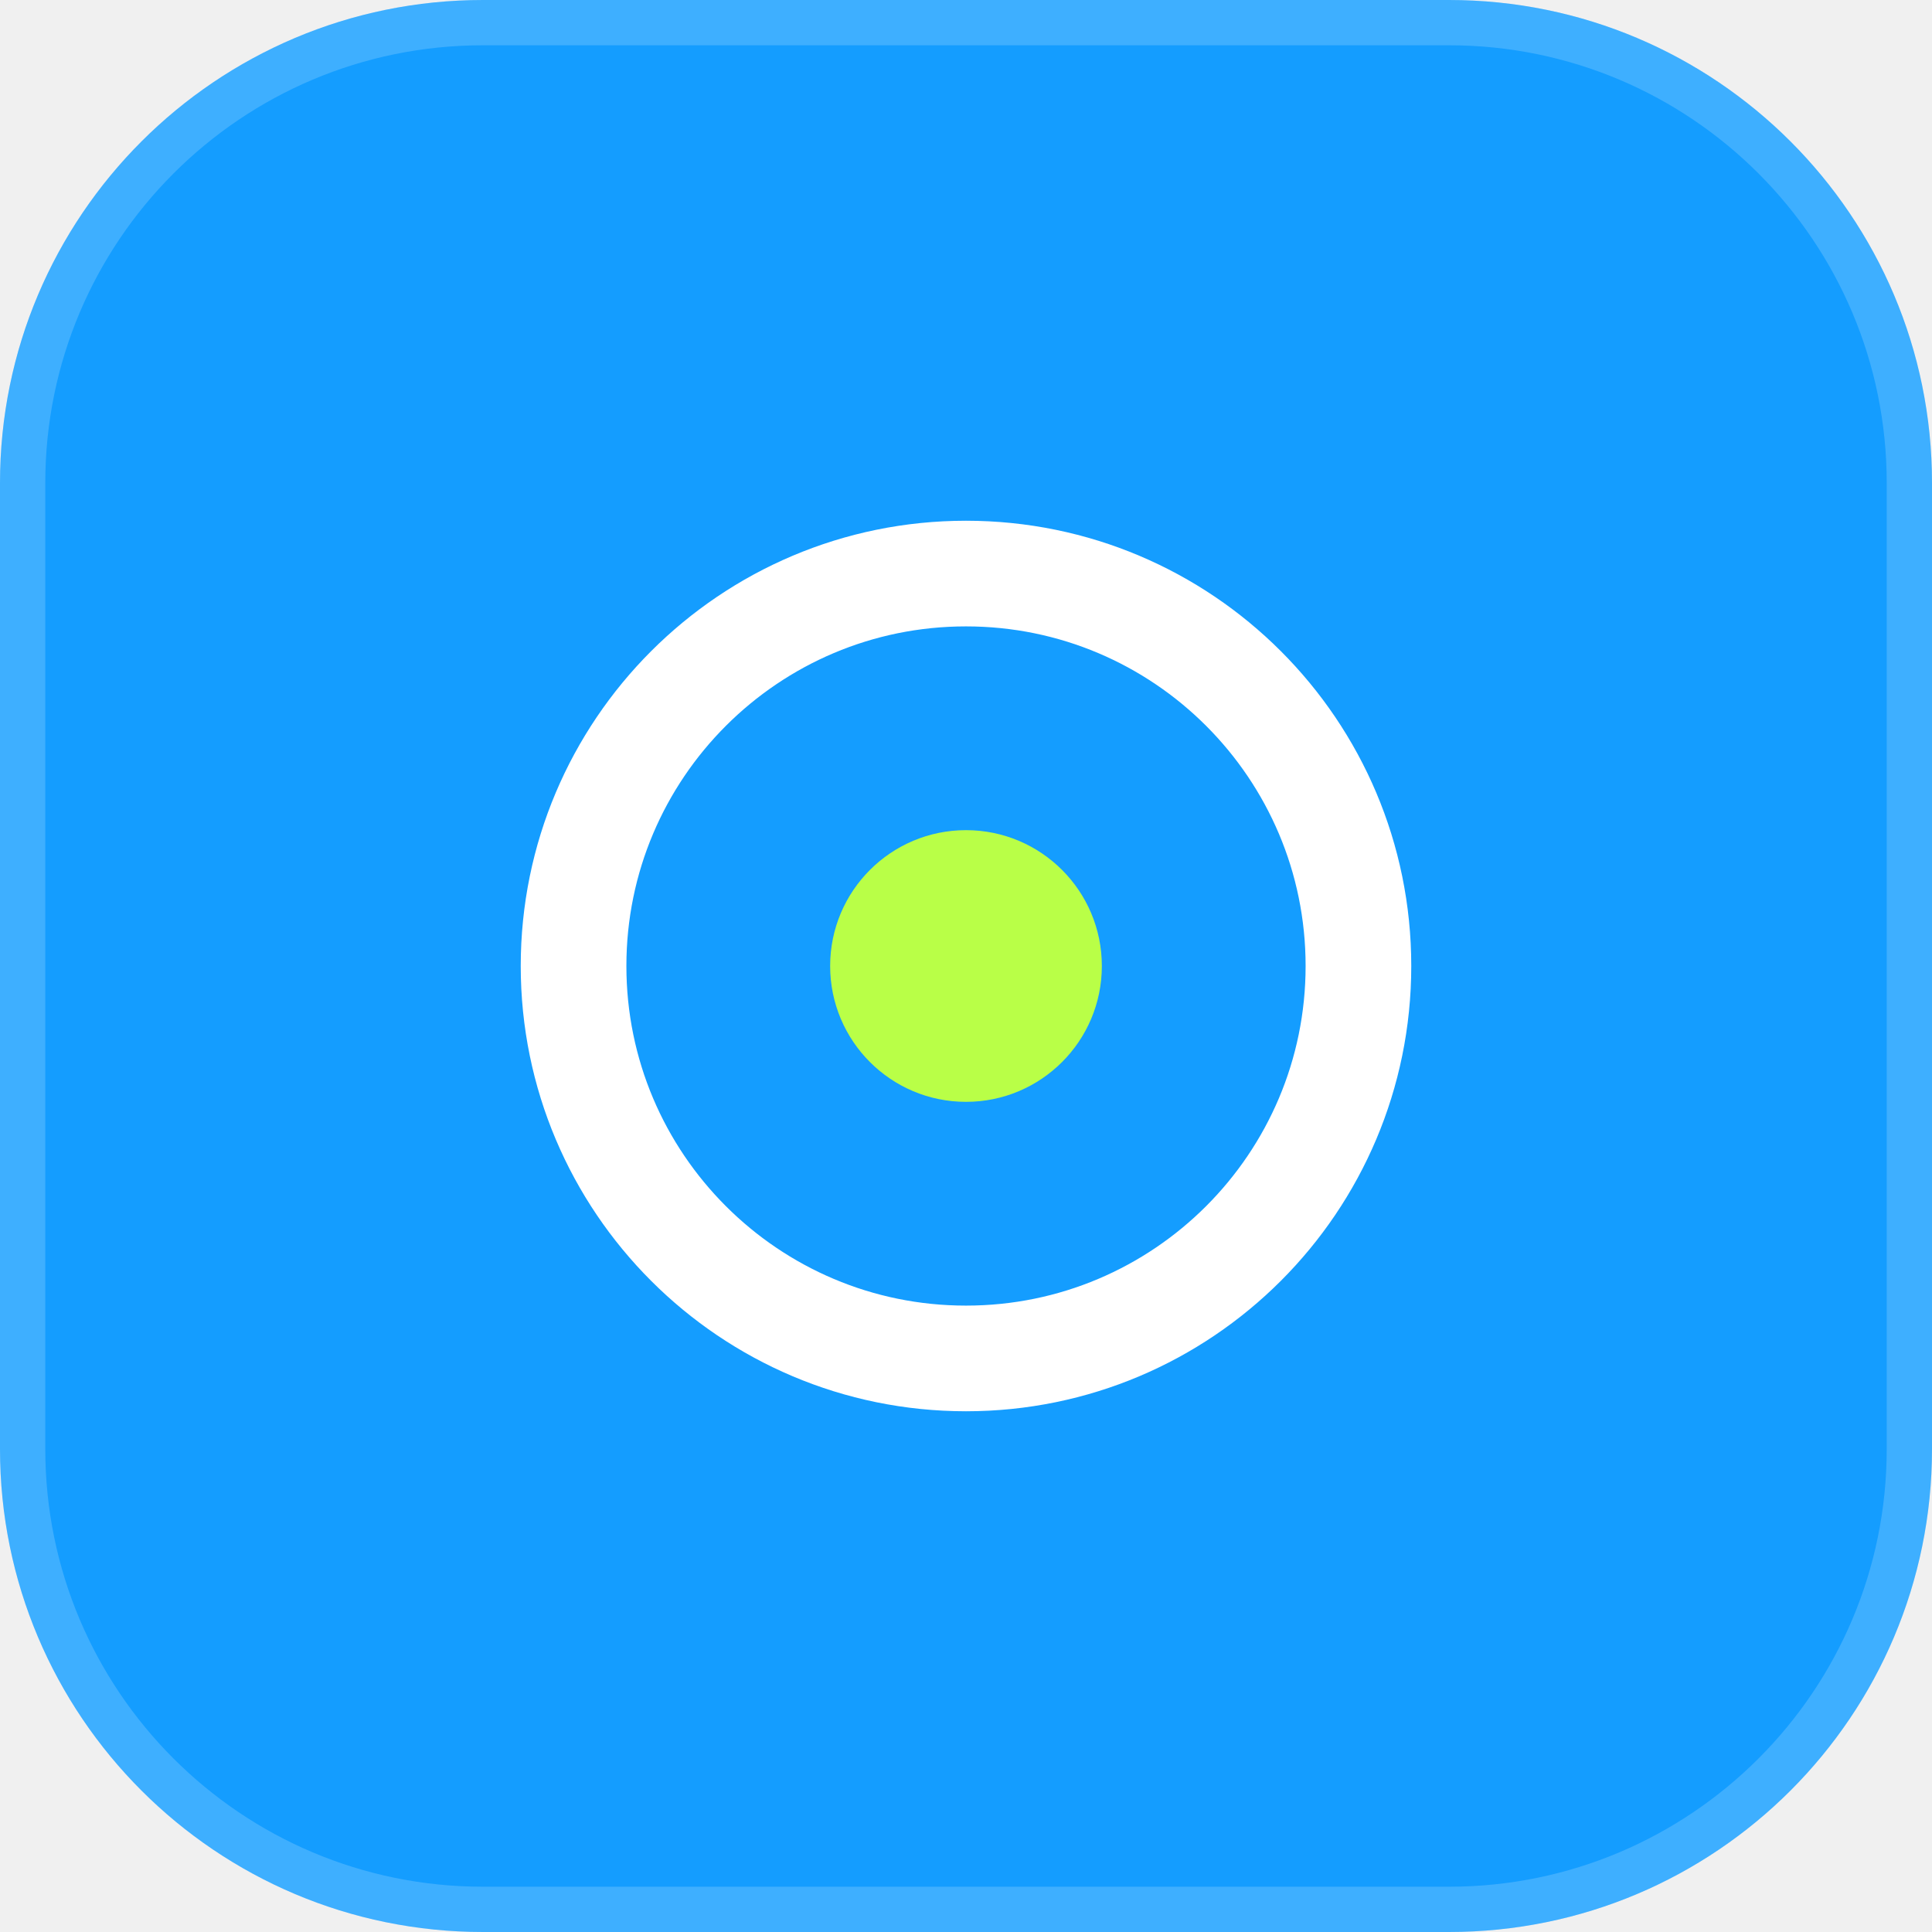
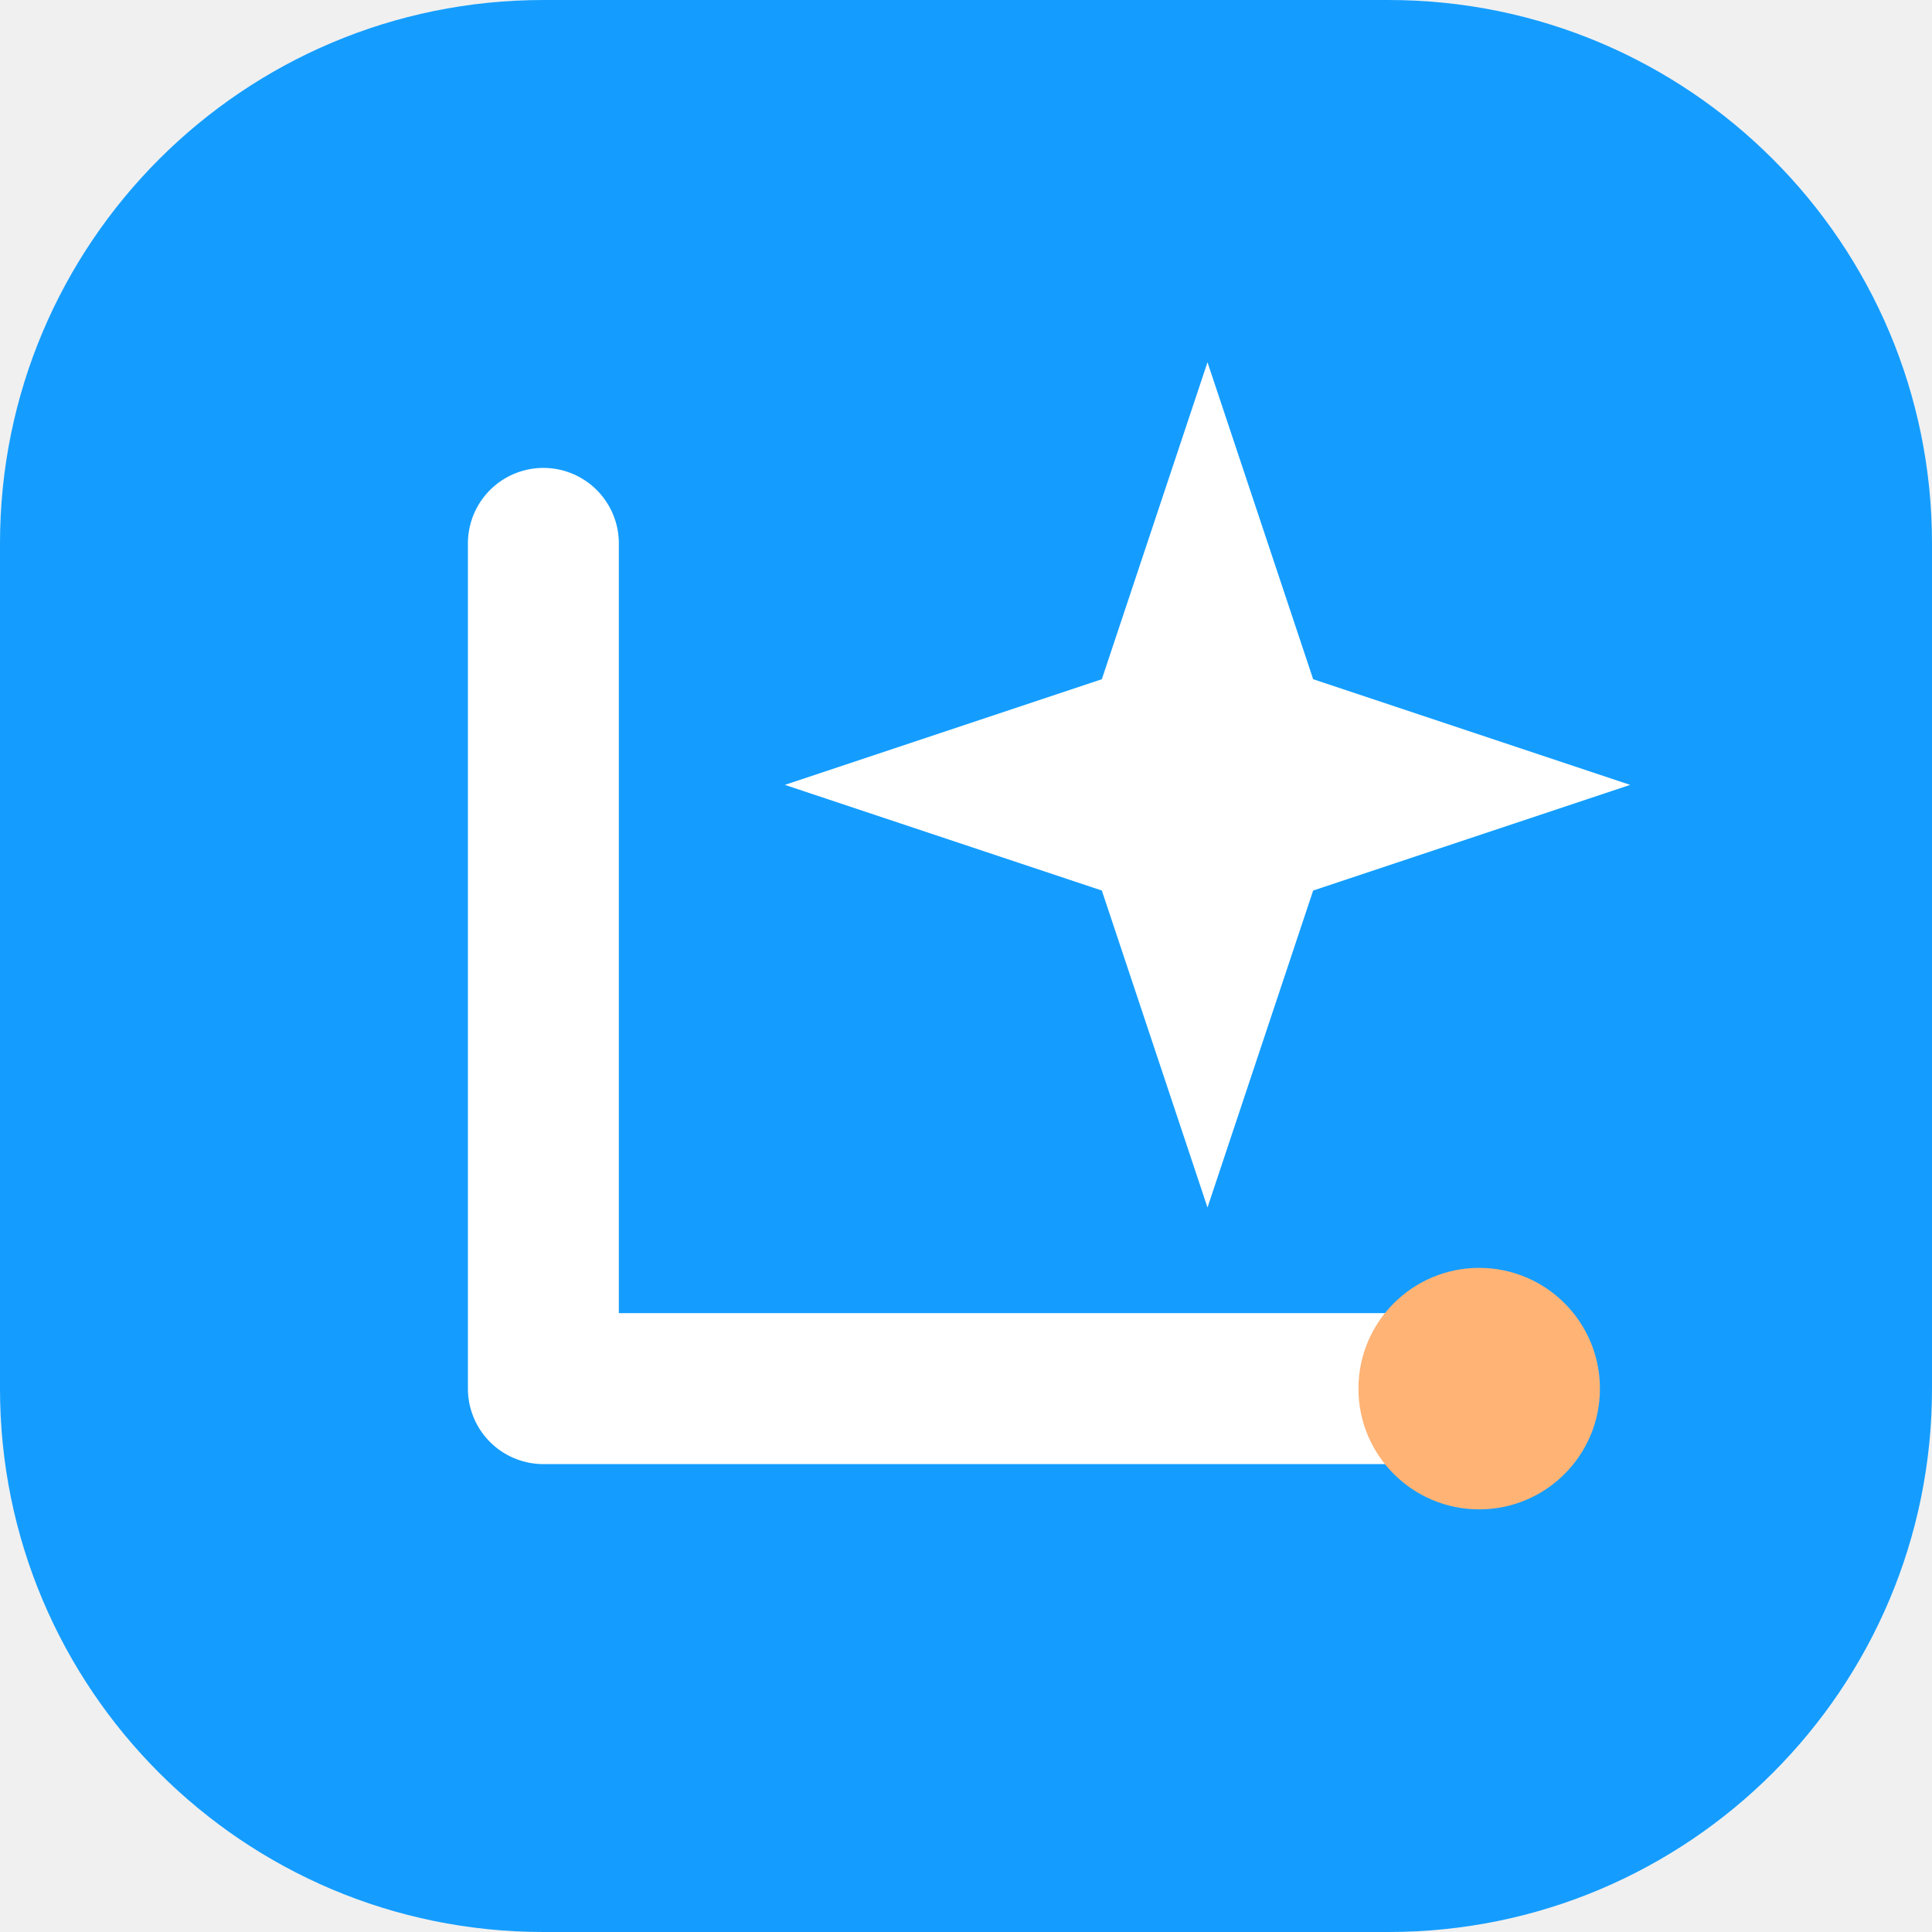
- <svg xmlns="http://www.w3.org/2000/svg" width="64" height="64" viewBox="0 0 64 64" fill="none">
-   <rect width="64" height="64" rx="16" fill="#149dff" />
-   <rect x="0.75" y="0.75" width="62.5" height="62.5" rx="15.25" stroke="white" stroke-opacity="0.18" stroke-width="1.5" />
-   <circle cx="32" cy="32" r="13" stroke="white" stroke-width="3.5" />
-   <circle cx="32" cy="32" r="4.5" fill="#b9ff47" />
+ <svg xmlns="http://www.w3.org/2000/svg" width="64" height="64" viewBox="0 0 64 64">
+   <rect width="64" height="64" rx="18" fill="#149dff" />
+   <path d="M18 18v28h28" fill="none" stroke="#ffffff" stroke-width="5" stroke-linecap="round" stroke-linejoin="round" />
+   <path d="m40 12 3.5 10.5L54 26l-10.5 3.5L40 40l-3.5-10.5L26 26l10.5-3.5Z" fill="#ffffff" />
+   <circle cx="49" cy="46" r="4" fill="#ffb375" />
</svg>
